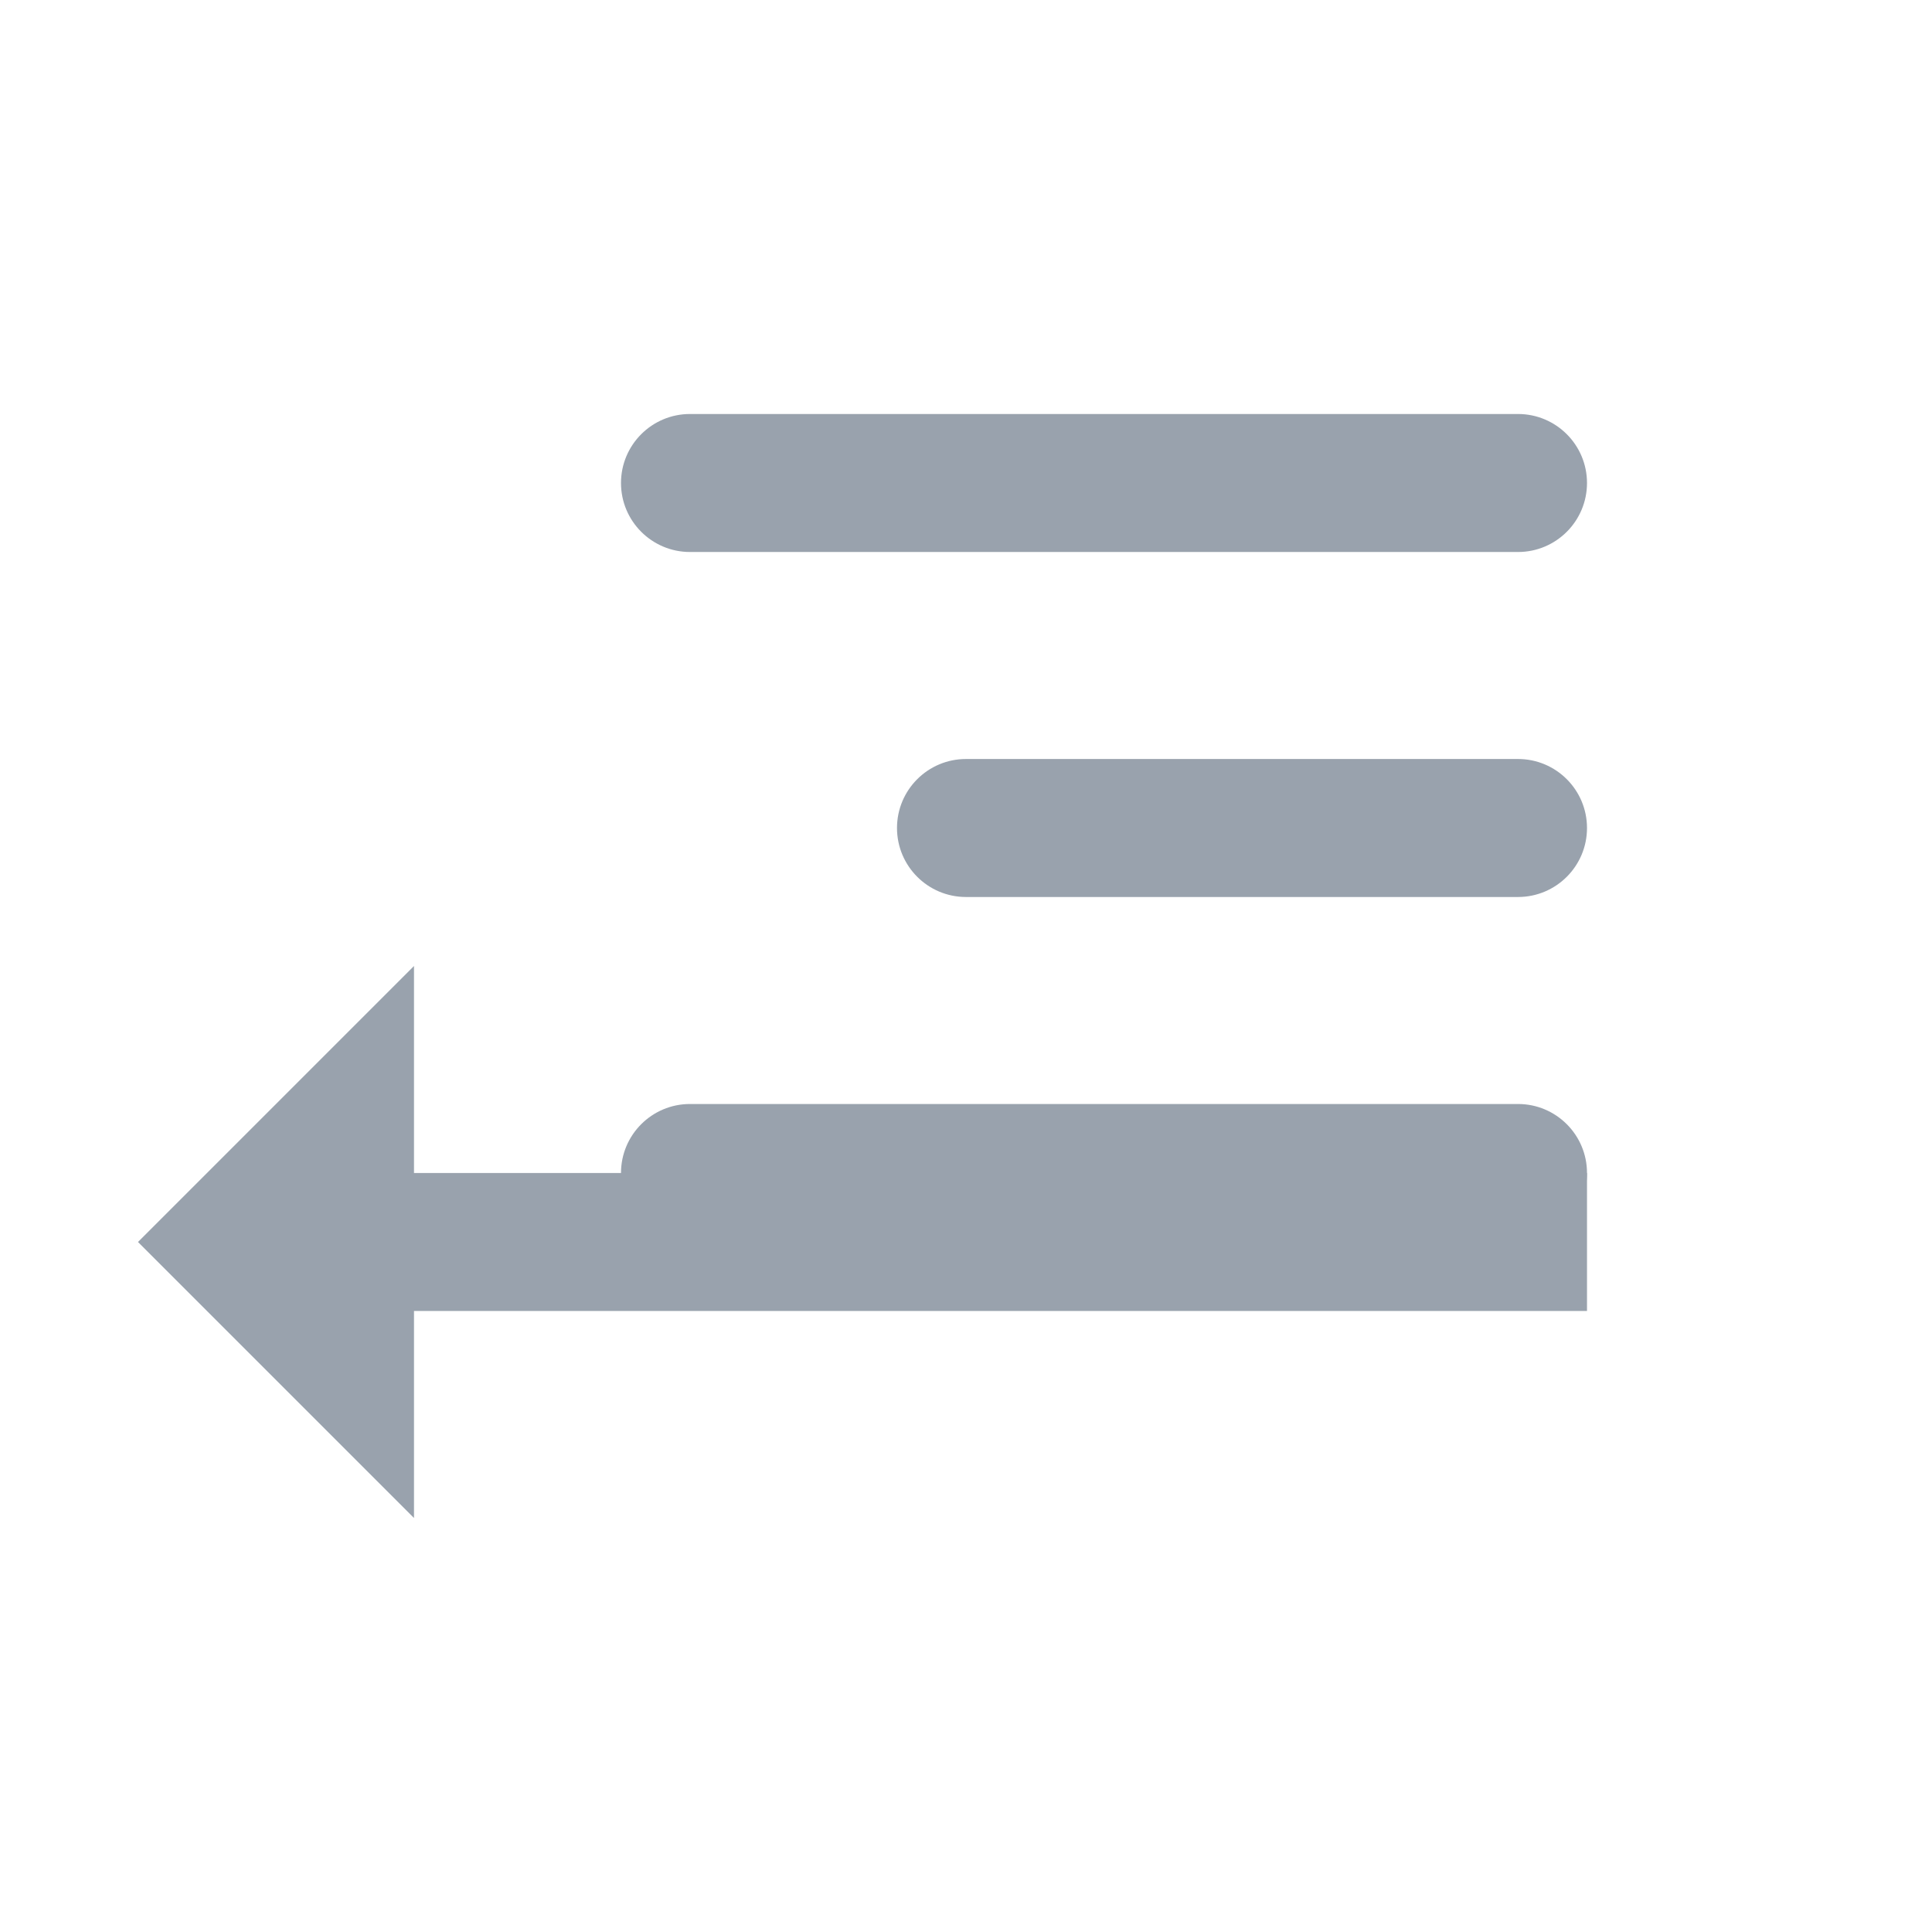
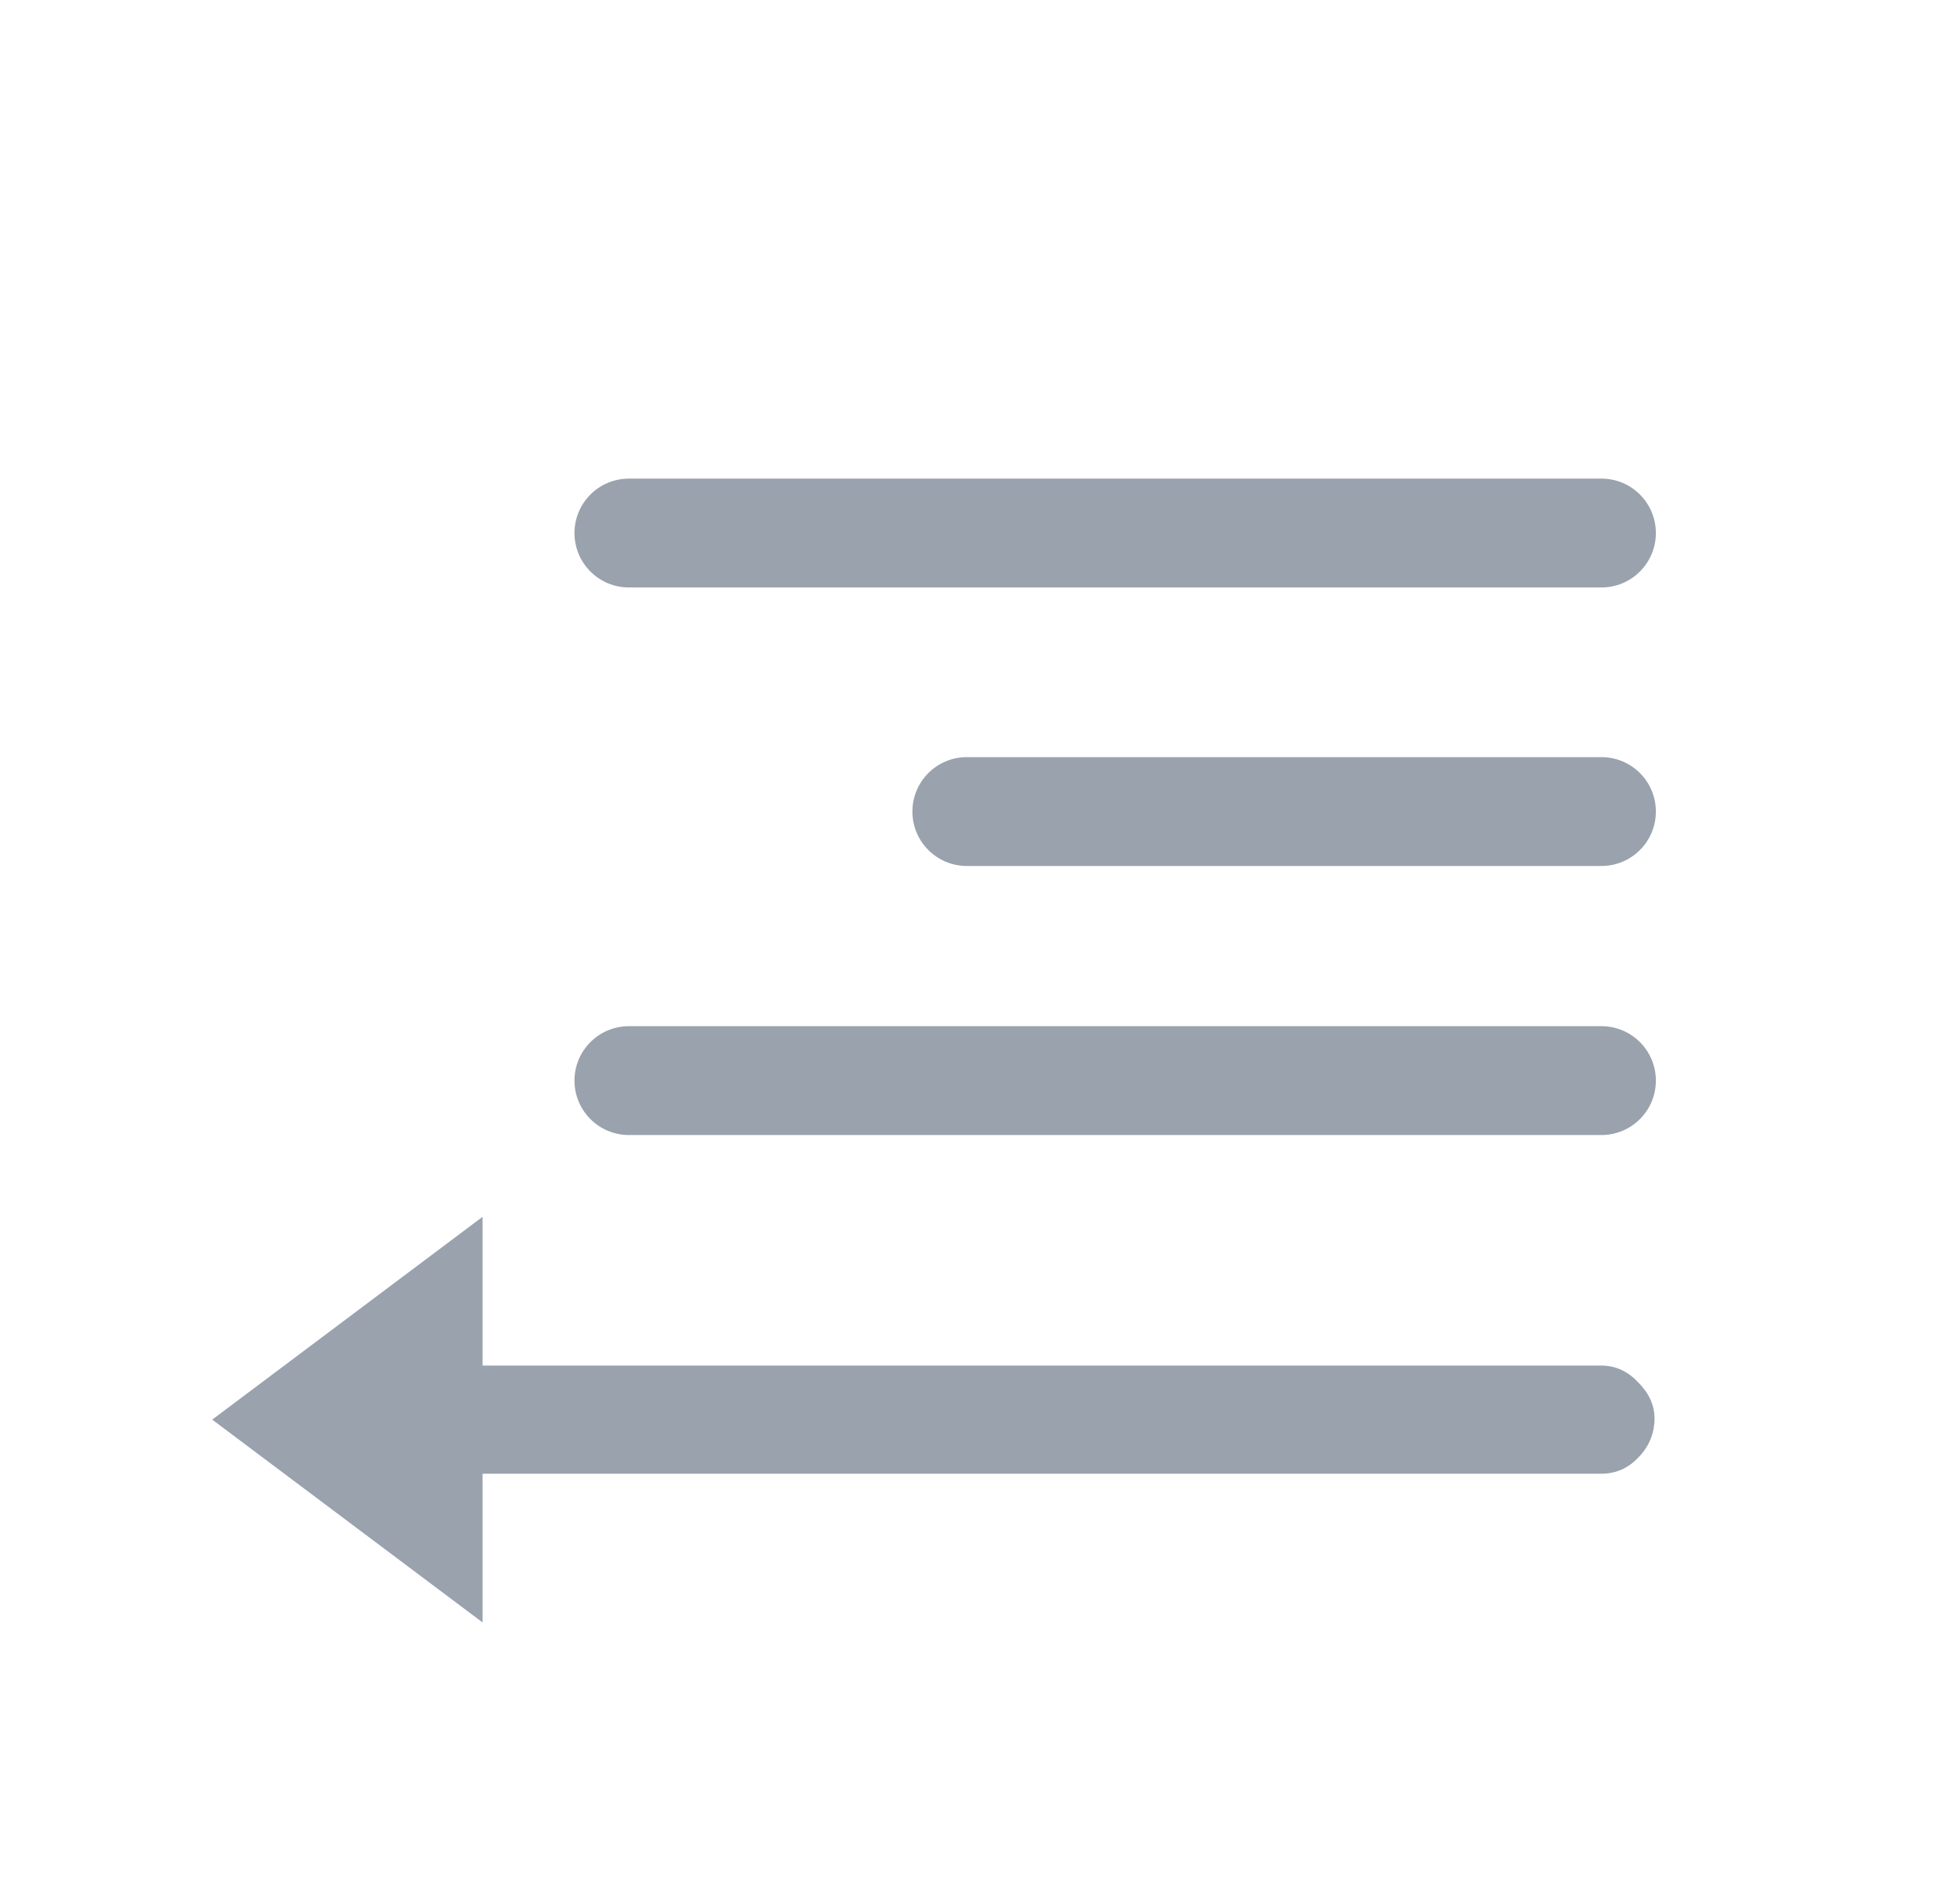
- <svg xmlns="http://www.w3.org/2000/svg" width="28" height="28" viewBox="0 0 28 28" fill="none">
-   <rect x="9" y="6" width="14" height="2" rx="1" fill="#99A2AD" />
-   <rect x="13" y="11" width="10" height="2" rx="1" fill="#99A2AD" />
-   <rect x="9" y="16" width="14" height="2" rx="1" fill="#99A2AD" />
-   <path d="M6 22L2 18L6 14V17H23V19H6V22Z" fill="#99A2AD" />
+ <svg xmlns="http://www.w3.org/2000/svg" width="29" height="28" viewBox="0 0 29 28" fill="none">
+   <rect x="8.5" y="7.08" width="16" height="1.61" rx="0.805" fill="#99A2AD" />
+   <rect x="13.5" y="11.2" width="11" height="1.61" rx="0.805" fill="#99A2AD" />
+   <rect x="8.5" y="15.18" width="16" height="1.61" rx="0.805" fill="#99A2AD" />
+   <path d="M23.69 20.2H7.14V18L3.14 21L7.14 24V21.8H23.69C23.91 21.8 24.09 21.72 24.24 21.56C24.4 21.4 24.48 21.2 24.48 20.98C24.48 20.79 24.4 20.61 24.24 20.45C24.09 20.29 23.91 20.2 23.69 20.2Z" fill="#99A2AD" />
</svg>
